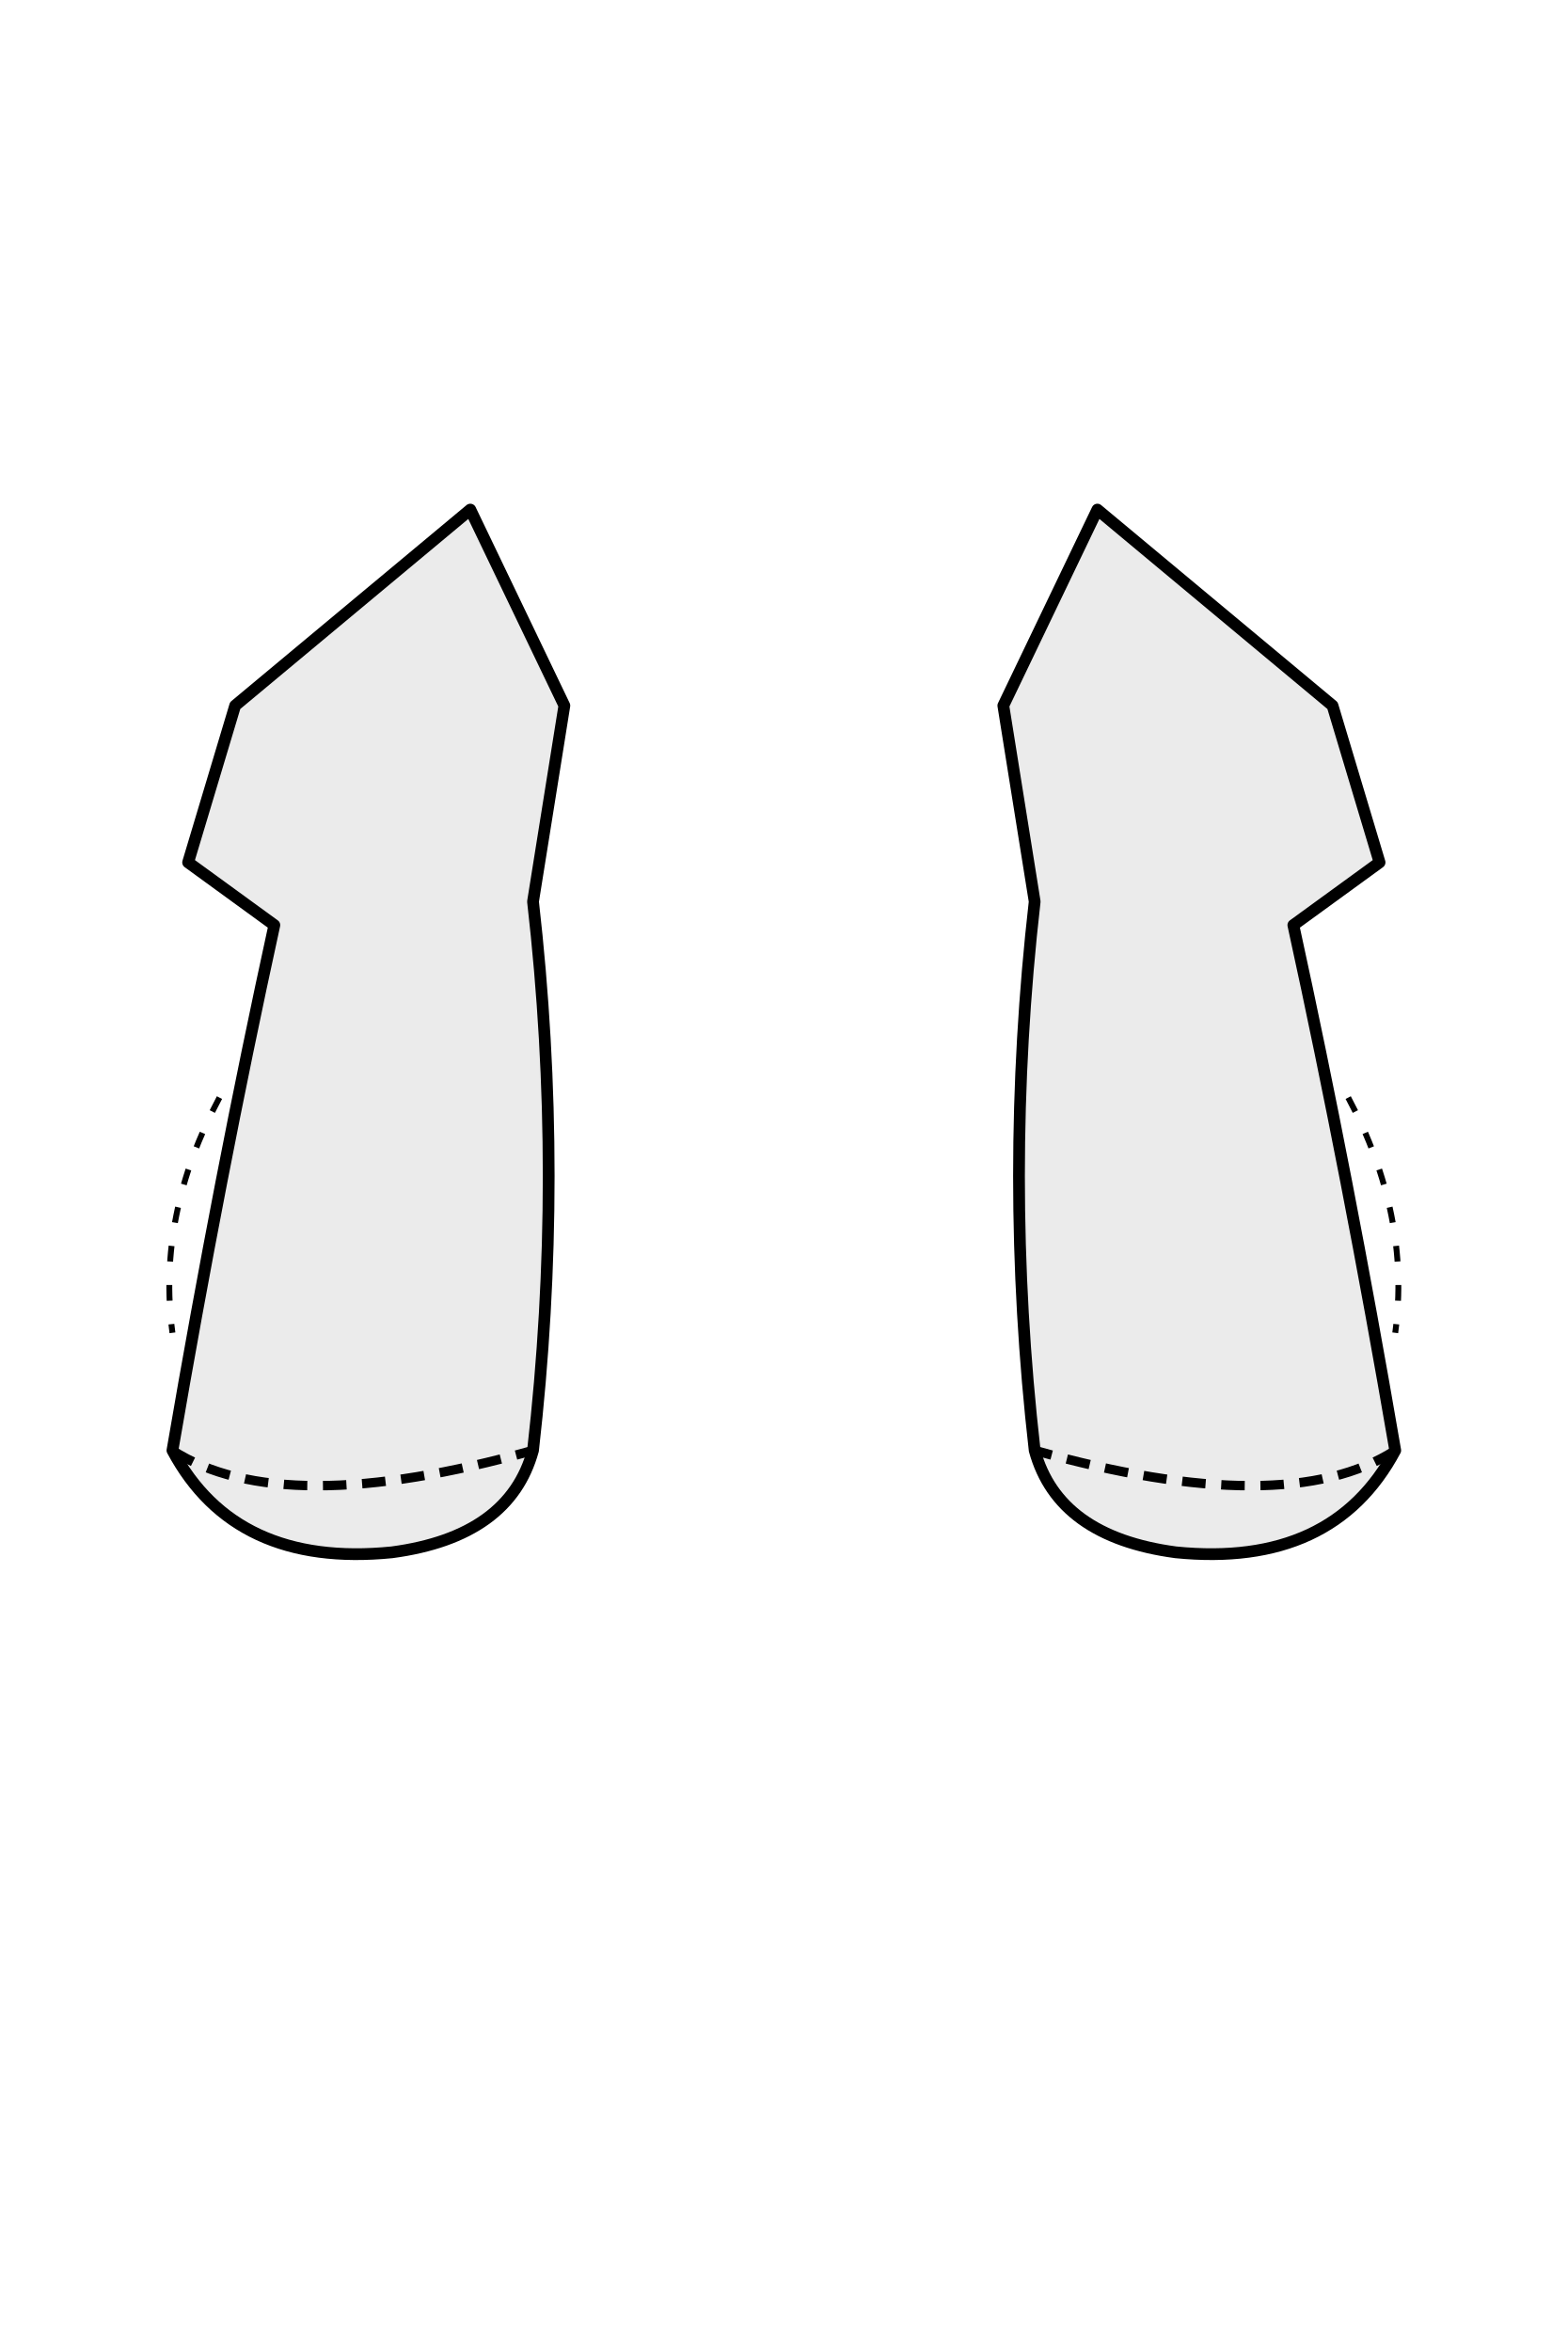
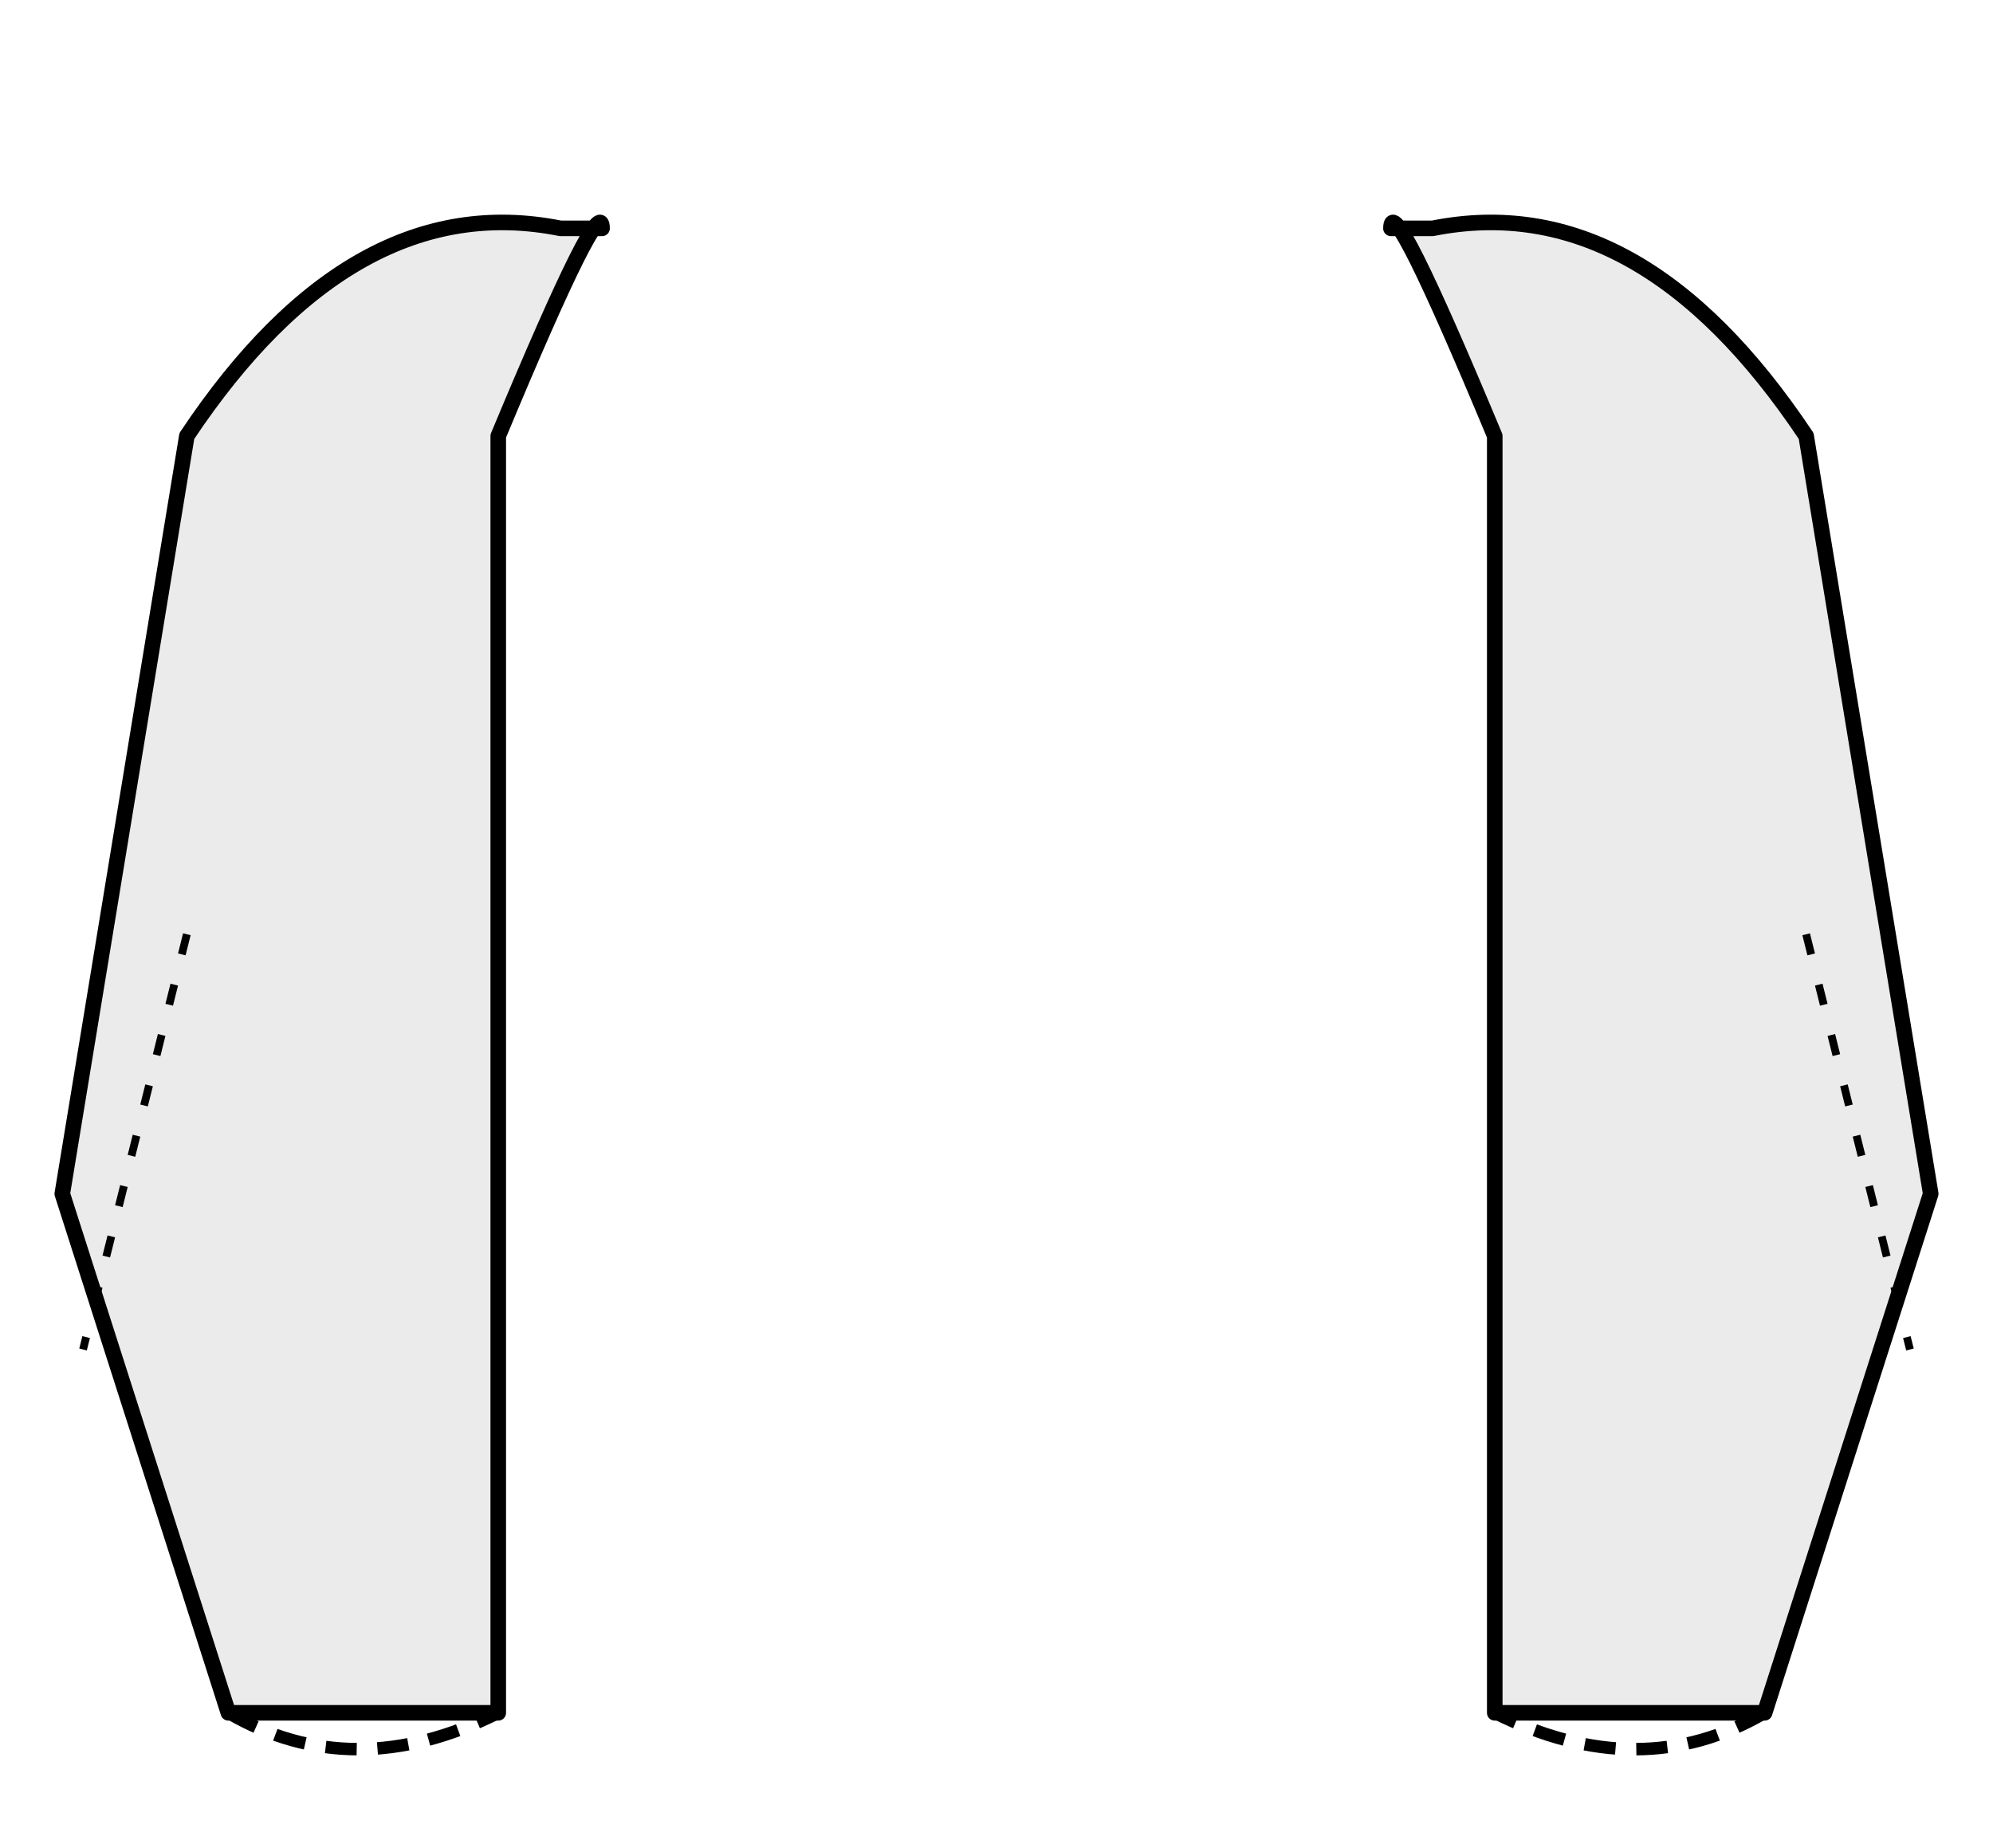
- <svg xmlns="http://www.w3.org/2000/svg" viewBox="0 0 200 300">
-   <path d="M60,65 L30,90 L24,110 L35,118 Q28,150 22,185 Q30,200 50,198 Q65,196 68,185 Q72,150 68,115 L72,90 L60,65 Z" fill="currentColor" fill-opacity="0.08" stroke="currentColor" stroke-width="1.5" stroke-linejoin="round" />
-   <path d="M22,185 Q36,194 68,185" stroke="currentColor" stroke-width="1.2" stroke-dasharray="3,2" fill="none" />
-   <path d="M28,140 Q20,155 22,170" stroke="currentColor" stroke-width="0.75" stroke-dasharray="2,3" fill="none" />
-   <path d="M140,65 L170,90 L176,110 L165,118 Q172,150 178,185 Q170,200 150,198 Q135,196 132,185 Q128,150 132,115 L128,90 L140,65 Z" fill="currentColor" fill-opacity="0.08" stroke="currentColor" stroke-width="1.5" stroke-linejoin="round" />
-   <path d="M178,185 Q164,194 132,185" stroke="currentColor" stroke-width="1.2" stroke-dasharray="3,2" fill="none" />
-   <path d="M172,140 Q180,155 178,170" stroke="currentColor" stroke-width="0.75" stroke-dasharray="2,3" fill="none" />
+ <svg xmlns="http://www.w3.org/2000/svg" viewBox="4 40 192 178">
+   <path d="M58,62 Q38,58 22,82 L10,155 L26,205 L52,205 L52,155 L52,82 Q62,58 62,62 Z" fill="currentColor" fill-opacity="0.08" stroke="currentColor" stroke-width="1.5" stroke-linejoin="round" />
+   <path d="M26,205 Q38,212 52,205" stroke="currentColor" stroke-width="1.2" stroke-dasharray="3,2" fill="none" />
+   <line x1="22" y1="130" x2="12" y2="170" stroke="currentColor" stroke-width="0.75" stroke-dasharray="2,3" />
+   <path d="M142,62 Q162,58 178,82 L190,155 L174,205 L148,205 L148,155 L148,82 Q138,58 138,62 Z" fill="currentColor" fill-opacity="0.08" stroke="currentColor" stroke-width="1.5" stroke-linejoin="round" />
+   <path d="M174,205 Q162,212 148,205" stroke="currentColor" stroke-width="1.2" stroke-dasharray="3,2" fill="none" />
+   <line x1="178" y1="130" x2="188" y2="170" stroke="currentColor" stroke-width="0.75" stroke-dasharray="2,3" />
</svg>
